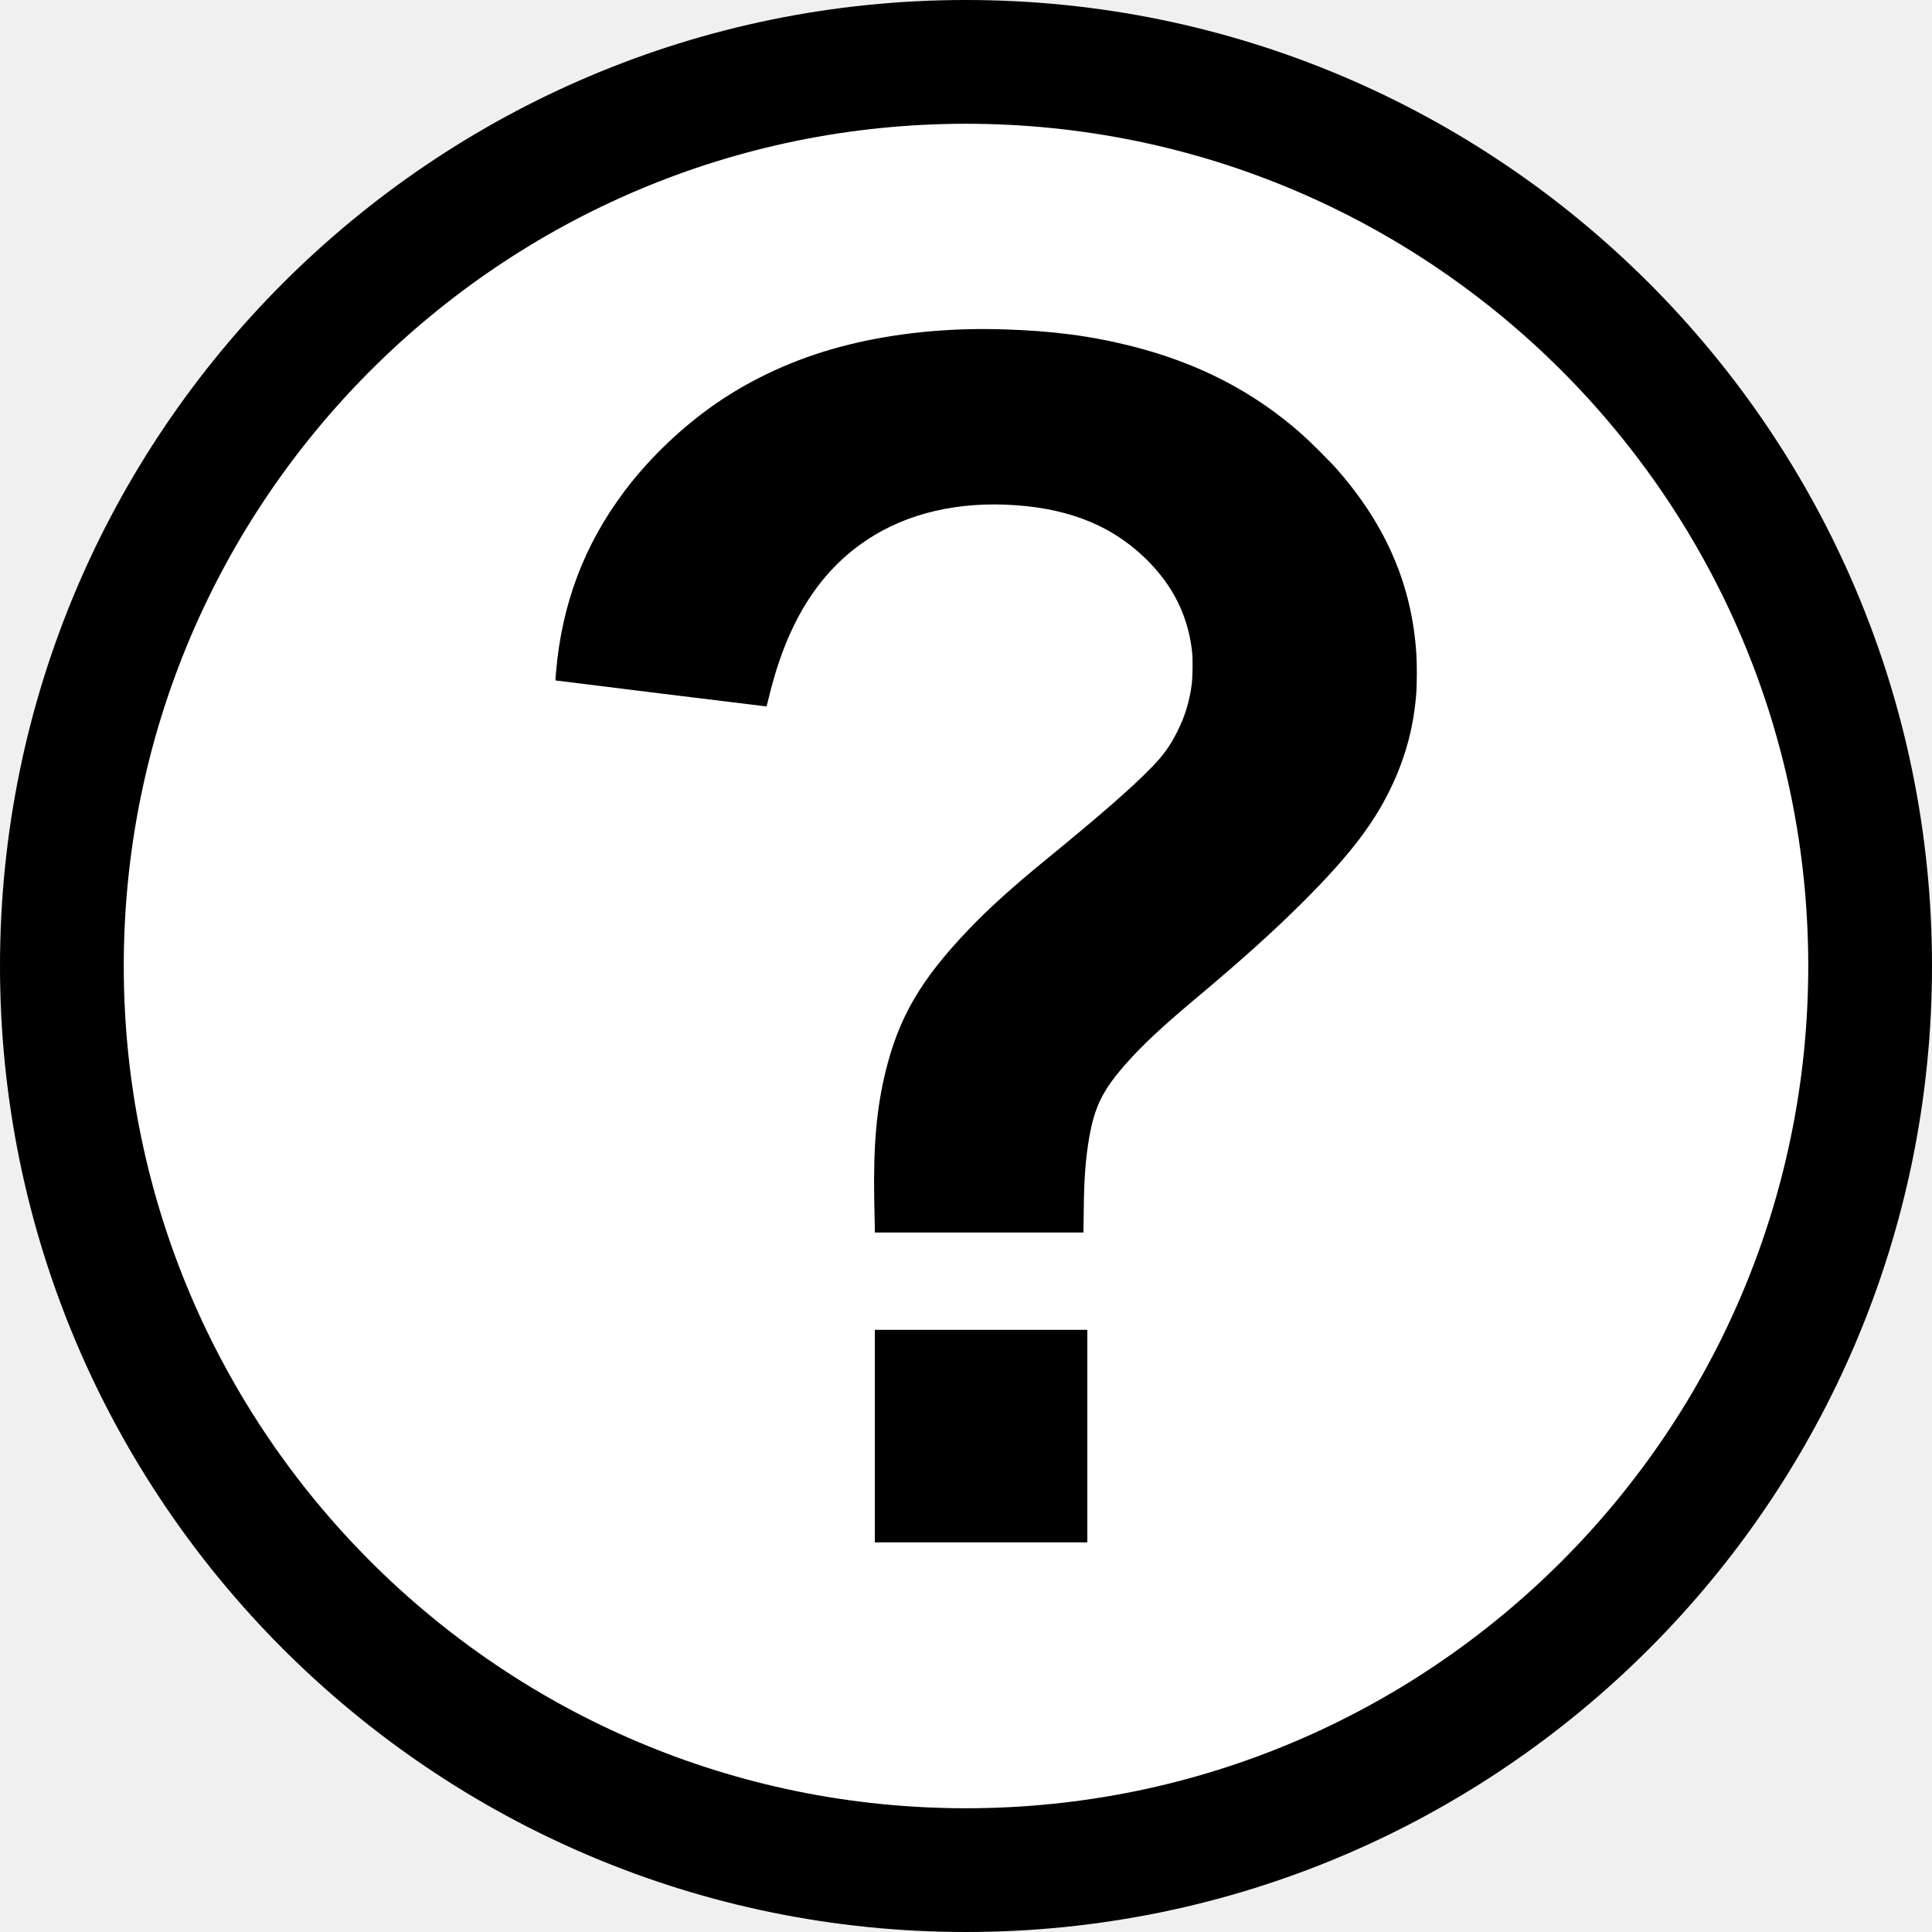
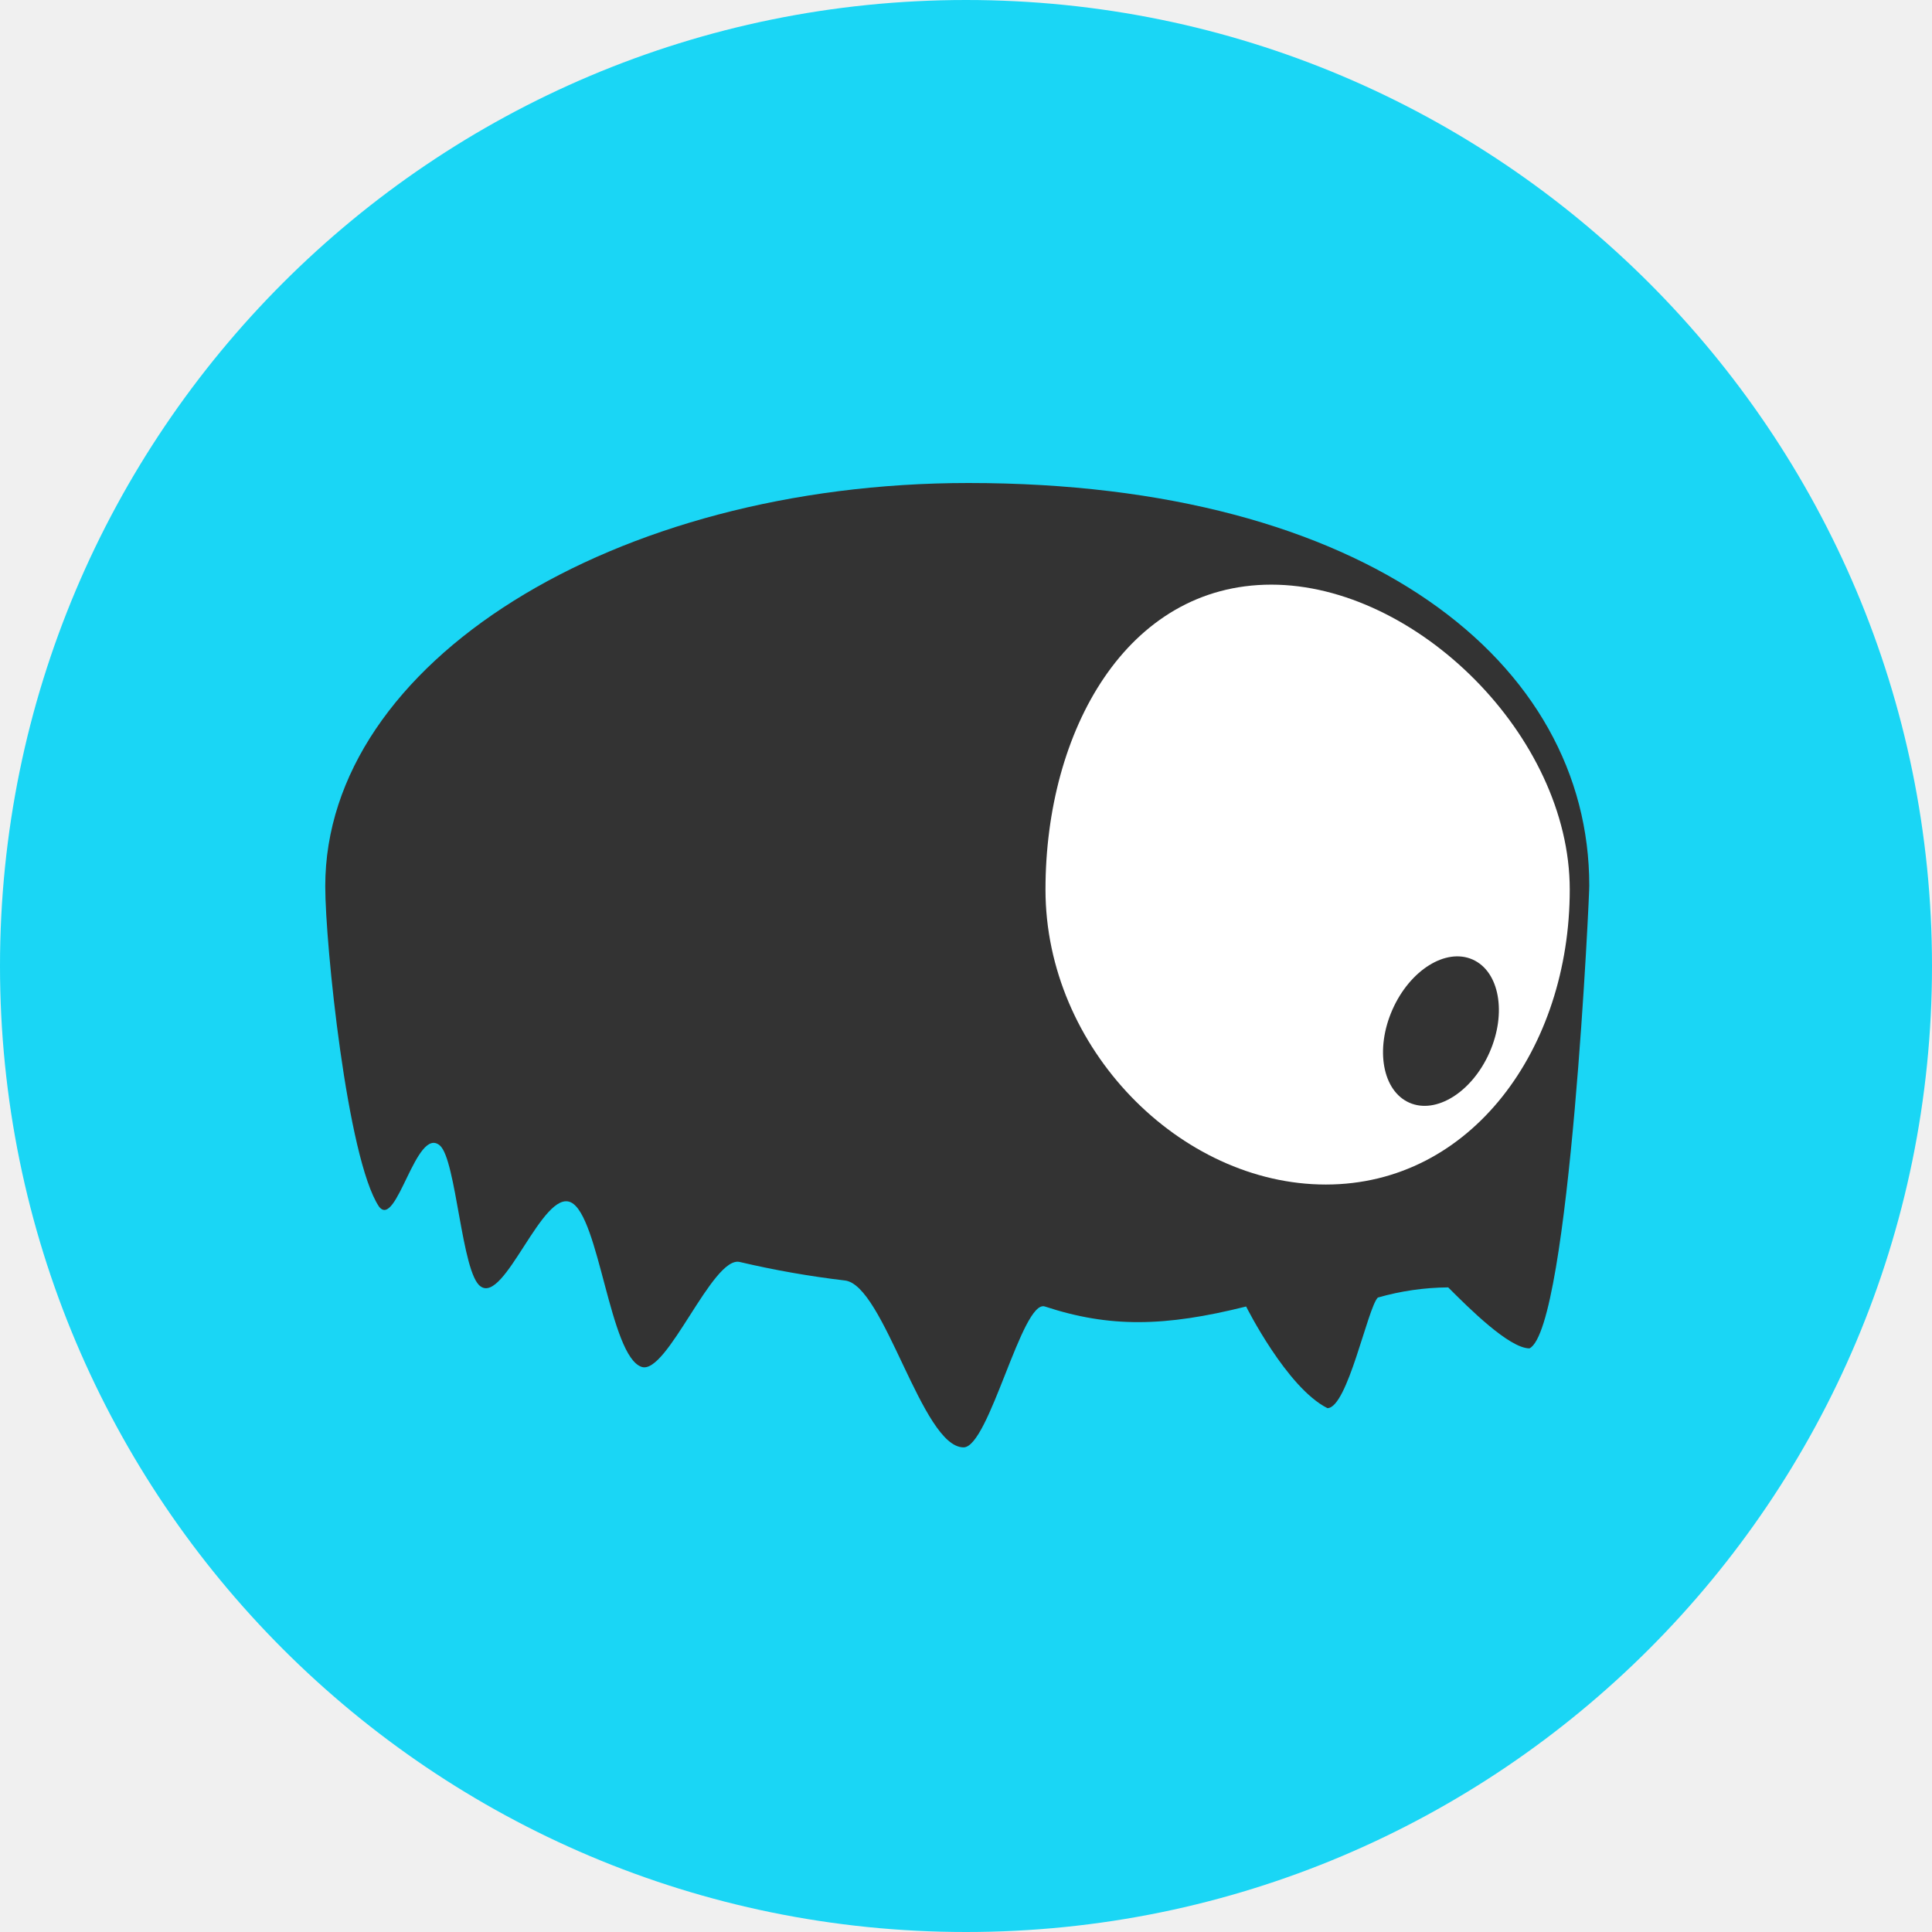
- <svg xmlns="http://www.w3.org/2000/svg" id="svg2" height="200" width="200" version="1.0">
-   <path id="path2382" d="m165.33 113.44a103.61 103.61 0 1 1 -207.22 0 103.61 103.61 0 1 1 207.22 0z" transform="matrix(.93739 0 0 .93739 42.143 -6.3392)" stroke-width="0" fill="#fff" />
-   <g id="layer1">
-     <path id="path2413" d="m100 0c-55.2 0-100 44.8-100 100-5.0495e-15 55.2 44.8 100 100 100s100-44.8 100-100-44.8-100-100-100zm0 12.812c48.13 0 87.19 39.058 87.19 87.188s-39.06 87.19-87.19 87.19-87.188-39.06-87.188-87.19 39.058-87.188 87.188-87.188zm1.47 21.25c-5.45 0.03-10.653 0.737-15.282 2.063-4.699 1.346-9.126 3.484-12.876 6.219-3.238 2.362-6.333 5.391-8.687 8.531-4.159 5.549-6.461 11.651-7.063 18.687-0.04 0.468-0.07 0.868-0.062 0.876 0.016 0.016 21.702 2.687 21.812 2.687 0.053 0 0.113-0.234 0.282-0.937 1.941-8.085 5.486-13.521 10.968-16.813 4.32-2.594 9.808-3.612 15.778-2.969 2.74 0.295 5.21 0.96 7.38 2 2.71 1.301 5.18 3.361 6.94 5.813 1.54 2.156 2.46 4.584 2.75 7.312 0.08 0.759 0.05 2.48-0.03 3.219-0.23 1.826-0.7 3.378-1.5 4.969-0.81 1.597-1.48 2.514-2.76 3.812-2.03 2.077-5.18 4.829-10.78 9.407-3.6 2.944-6.04 5.156-8.12 7.343-4.943 5.179-7.191 9.069-8.564 14.719-0.905 3.72-1.256 7.55-1.156 13.19 0.025 1.4 0.062 2.73 0.062 2.97v0.43h21.598l0.03-2.4c0.03-3.27 0.21-5.37 0.56-7.41 0.57-3.27 1.43-5 3.94-7.81 1.6-1.8 3.7-3.76 6.93-6.47 4.77-3.991 8.11-6.99 11.26-10.125 4.91-4.907 7.46-8.26 9.28-12.187 1.43-3.092 2.22-6.166 2.46-9.532 0.06-0.816 0.07-3.03 0-3.968-0.45-7.043-3.1-13.253-8.15-19.032-0.8-0.909-2.78-2.887-3.72-3.718-4.96-4.394-10.69-7.353-17.56-9.094-4.19-1.062-8.23-1.6-13.35-1.75-0.78-0.023-1.59-0.036-2.37-0.032zm-10.908 103.6v22h21.998v-22h-21.998z" />
+ <svg xmlns="http://www.w3.org/2000/svg" viewBox="0 0 95.04 95.04">
+   <defs>
+     <style>.cls-1{fill:#1ad6f5;}.cls-2{fill:#333;}.cls-3{fill:#fff;}</style>
+   </defs>
+   <g id="Layer_2" data-name="Layer 2">
+     <g id="Layer_1-2" data-name="Layer 1">
+       <circle class="cls-1" cx="47.52" cy="47.52" r="47.52" />
+       <path class="cls-2" d="M75.24,66.33c-1,0-3-2-4-3a12.89,12.89,0,0,0-3.46.5c-.5.49-1.49,5.44-2.48,5.44-2-1-4-5-4-5-4,1-6.71,1.05-9.9,0-1.12-.37-2.74,6.93-4,6.93-2.05,0-3.9-8-5.84-8.21a46.4,46.4,0,0,1-5.17-.91c-1.34-.32-3.58,5.59-4.83,5.16-1.56-.53-2.08-7.41-3.47-8.09s-3.26,5-4.45,4.13c-.93-.63-1.19-6.22-2-6.93-1.17-1-2.13,4.16-3,3C17.08,57,16,46.45,16,43.6c0-11,14.17-19.84,31.64-19.84,19.65,0,30.54,8.85,30.54,19.8C78.21,43.56,77.22,65.34,75.24,66.33Z" />
+       <path class="cls-3" d="M77.22,43.76c0,7.81-4.84,14.51-12,14.51s-13.79-6.7-13.79-14.51,4-15,11.11-15S77.22,36.2,77.22,43.76Z" />
+       <ellipse class="cls-2" cx="70.89" cy="50.73" rx="3.85" ry="2.61" transform="translate(-4.17 95.06) rotate(-66.16)" />
+     </g>
  </g>
</svg>
